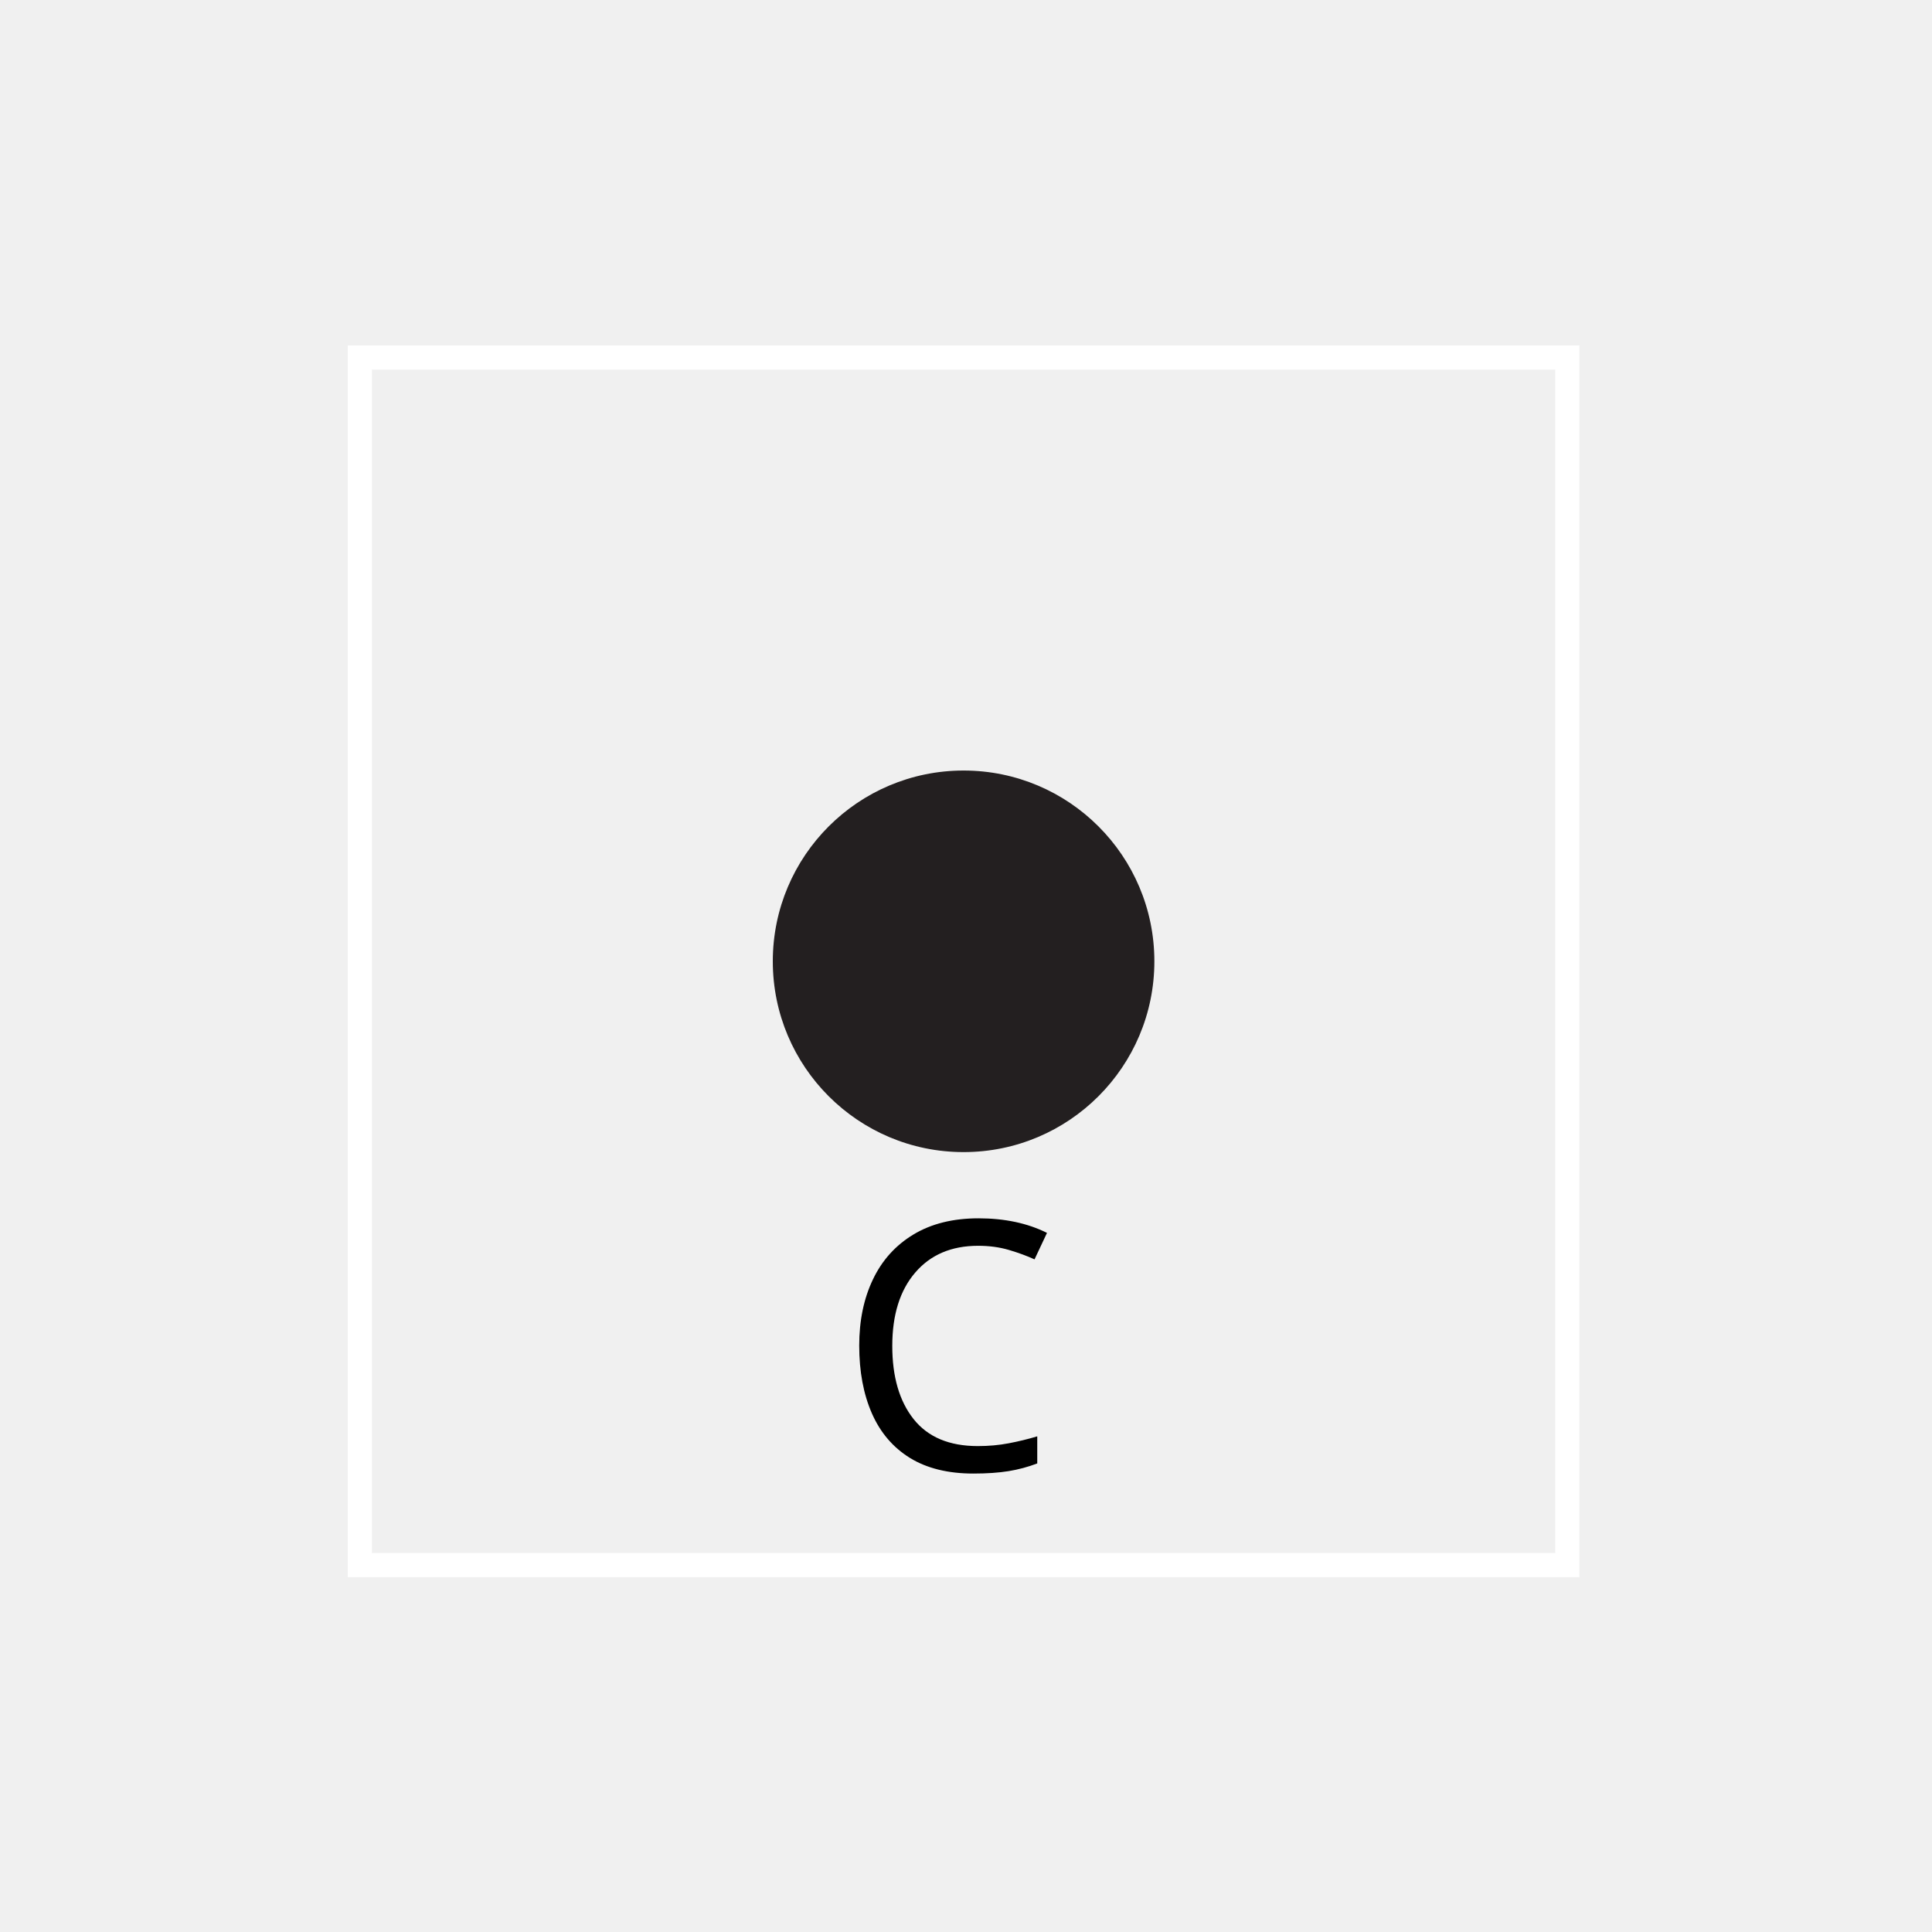
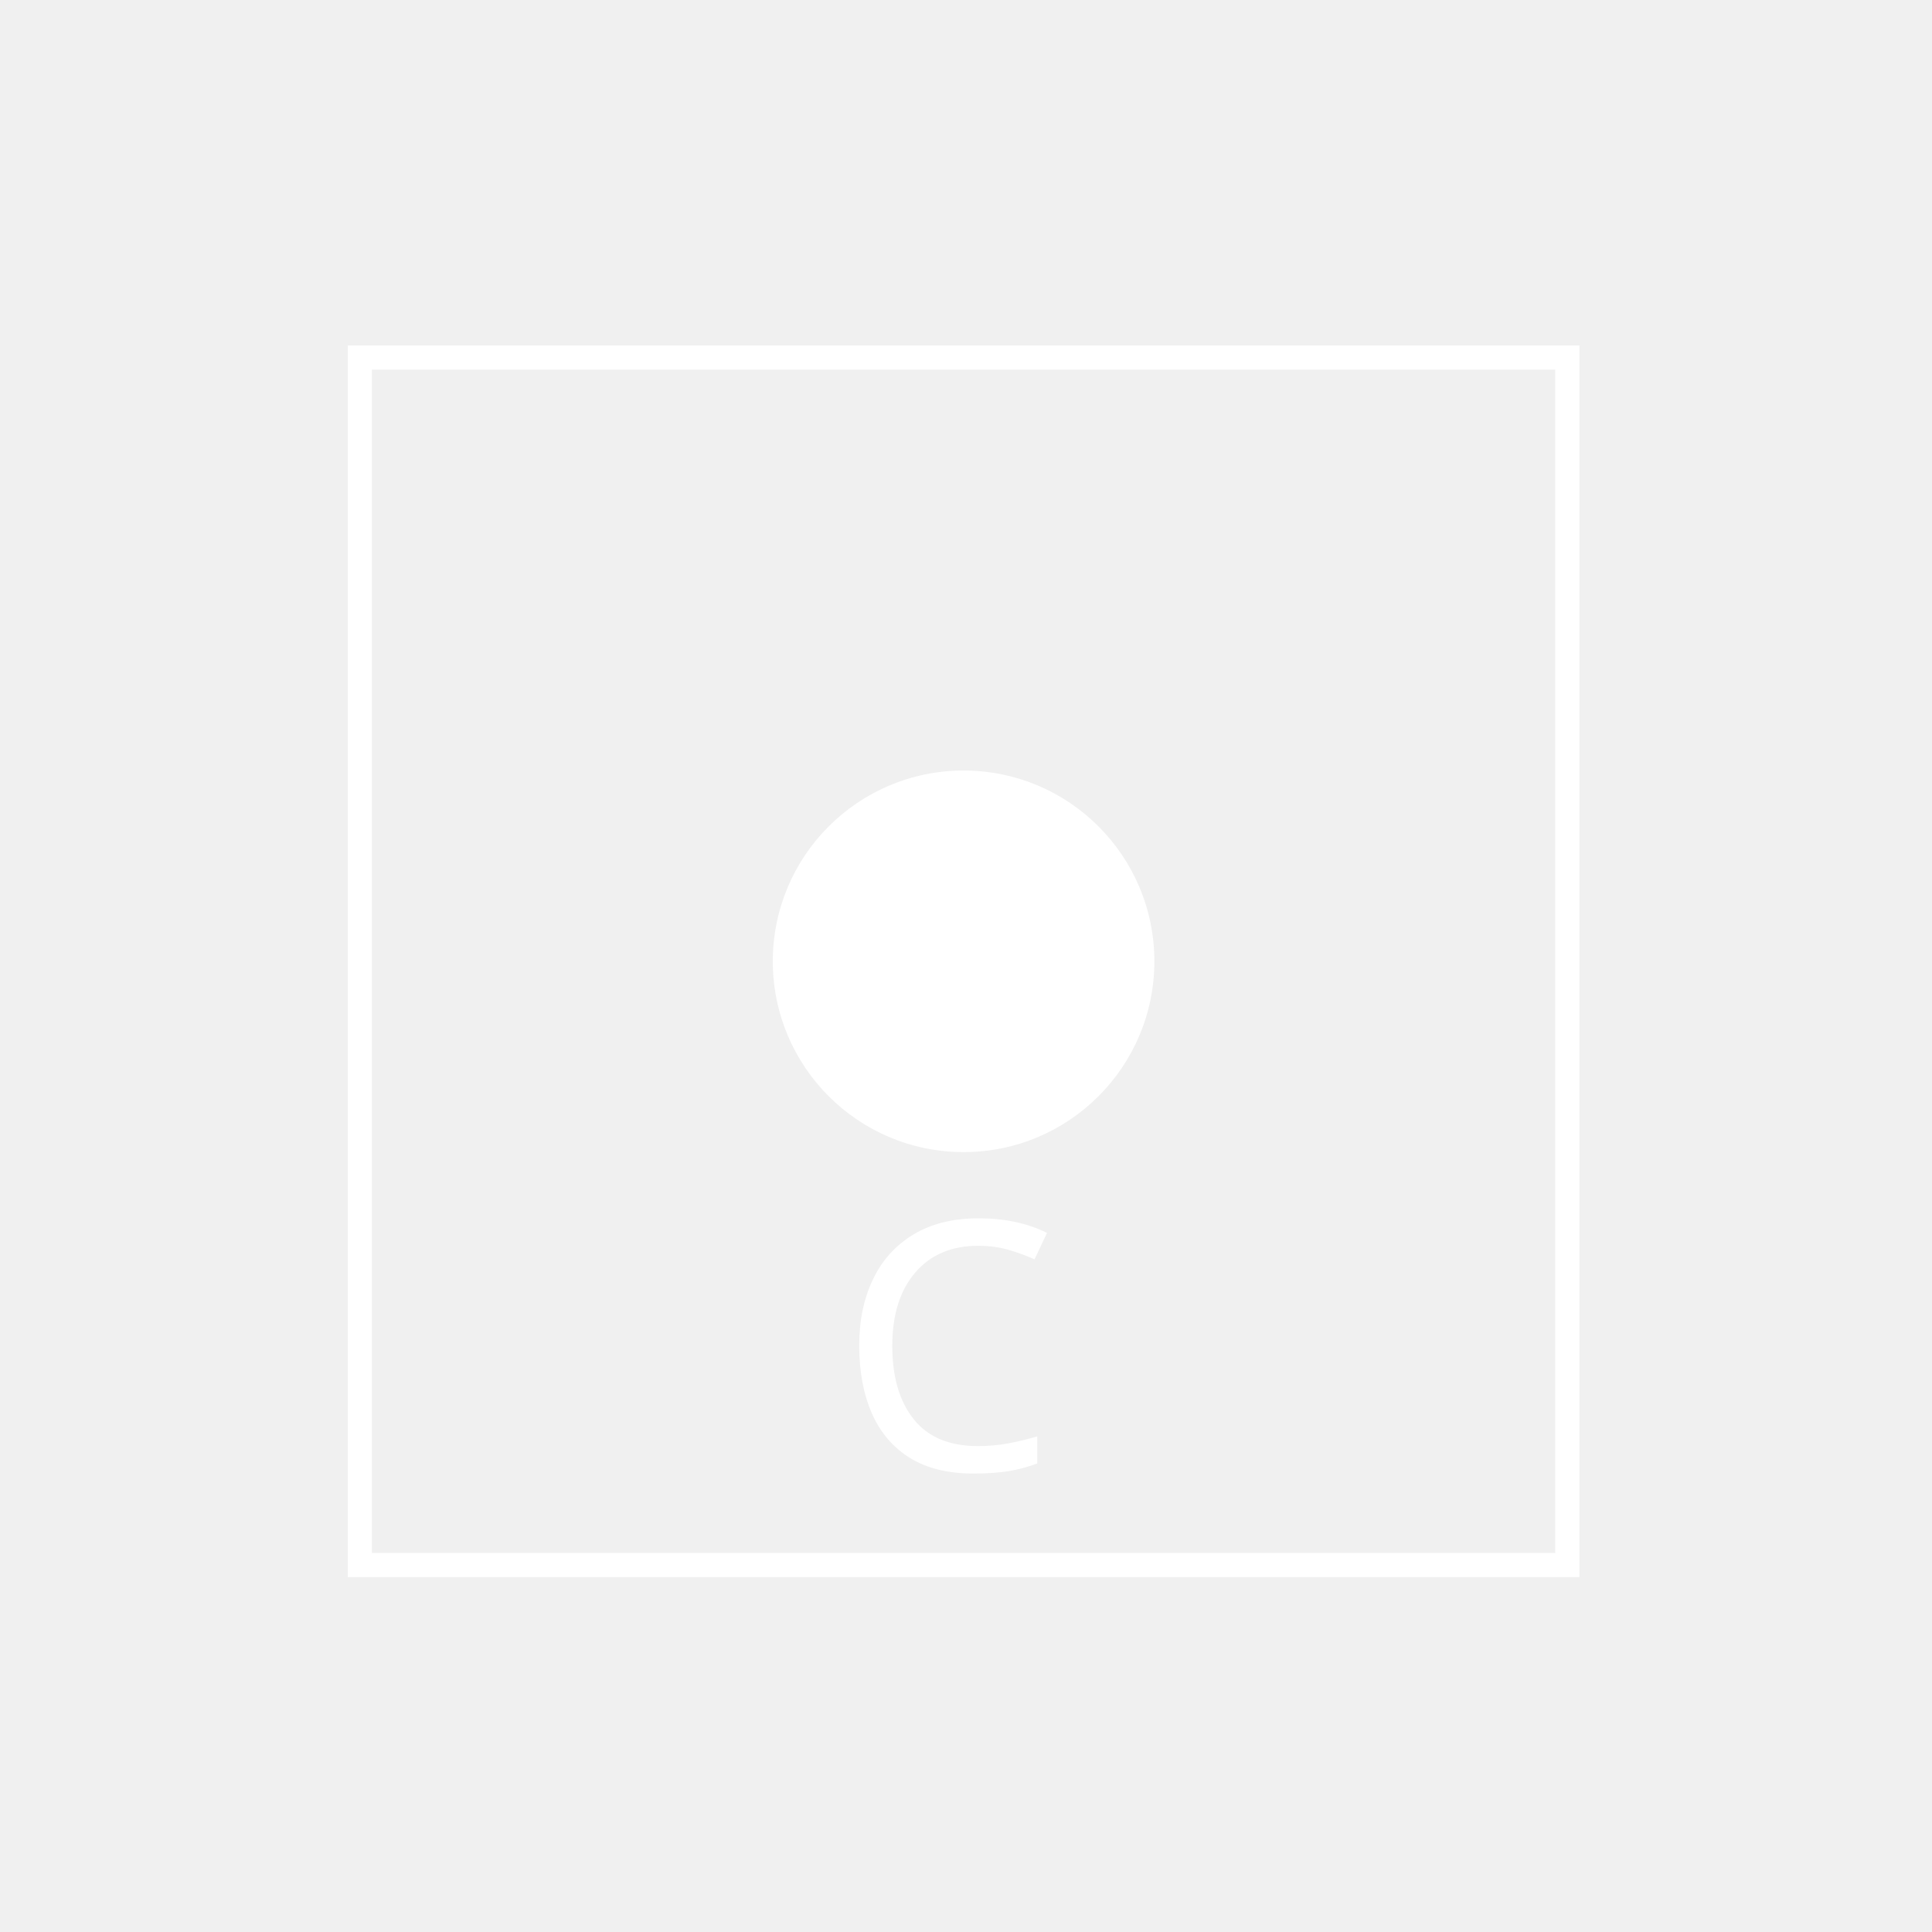
<svg xmlns="http://www.w3.org/2000/svg" version="1.1" id="_0.G-GPGPRD------X" x="0px" y="0px" width="400px" height="400px" viewBox="0 0 400 400" enable-background="new 0 0 400 400" xml:space="preserve">
-   <g>
-     <rect x="74.5" y="74.03" fill="none" stroke="#FFFFFF" stroke-width="5" width="250" height="250" />
-     <circle fill="#231F20" cx="199.5" cy="199.03" r="39.5" />
-     <text transform="matrix(1 0 0 1 173.502 304.3643)" font-family="'Arial-BoldMT'" font-size="72">C</text>
+   <defs id="defs13" />
+   <g id="g3">
+     <rect x="74.5" y="74.03" fill="none" stroke="#FFFFFF" stroke-width="5" width="250" height="250" id="rect5" />
+     <circle fill="#231F20" cx="199.5" cy="199.03" r="39.5" id="circle7" style="fill:#ffffff" />
+     <text transform="matrix(1 0 0 1 173.502 304.3643)" font-family="'Arial-BoldMT'" font-size="72" id="text9" style="fill:#ffffff">C</text>
  </g>
</svg>
